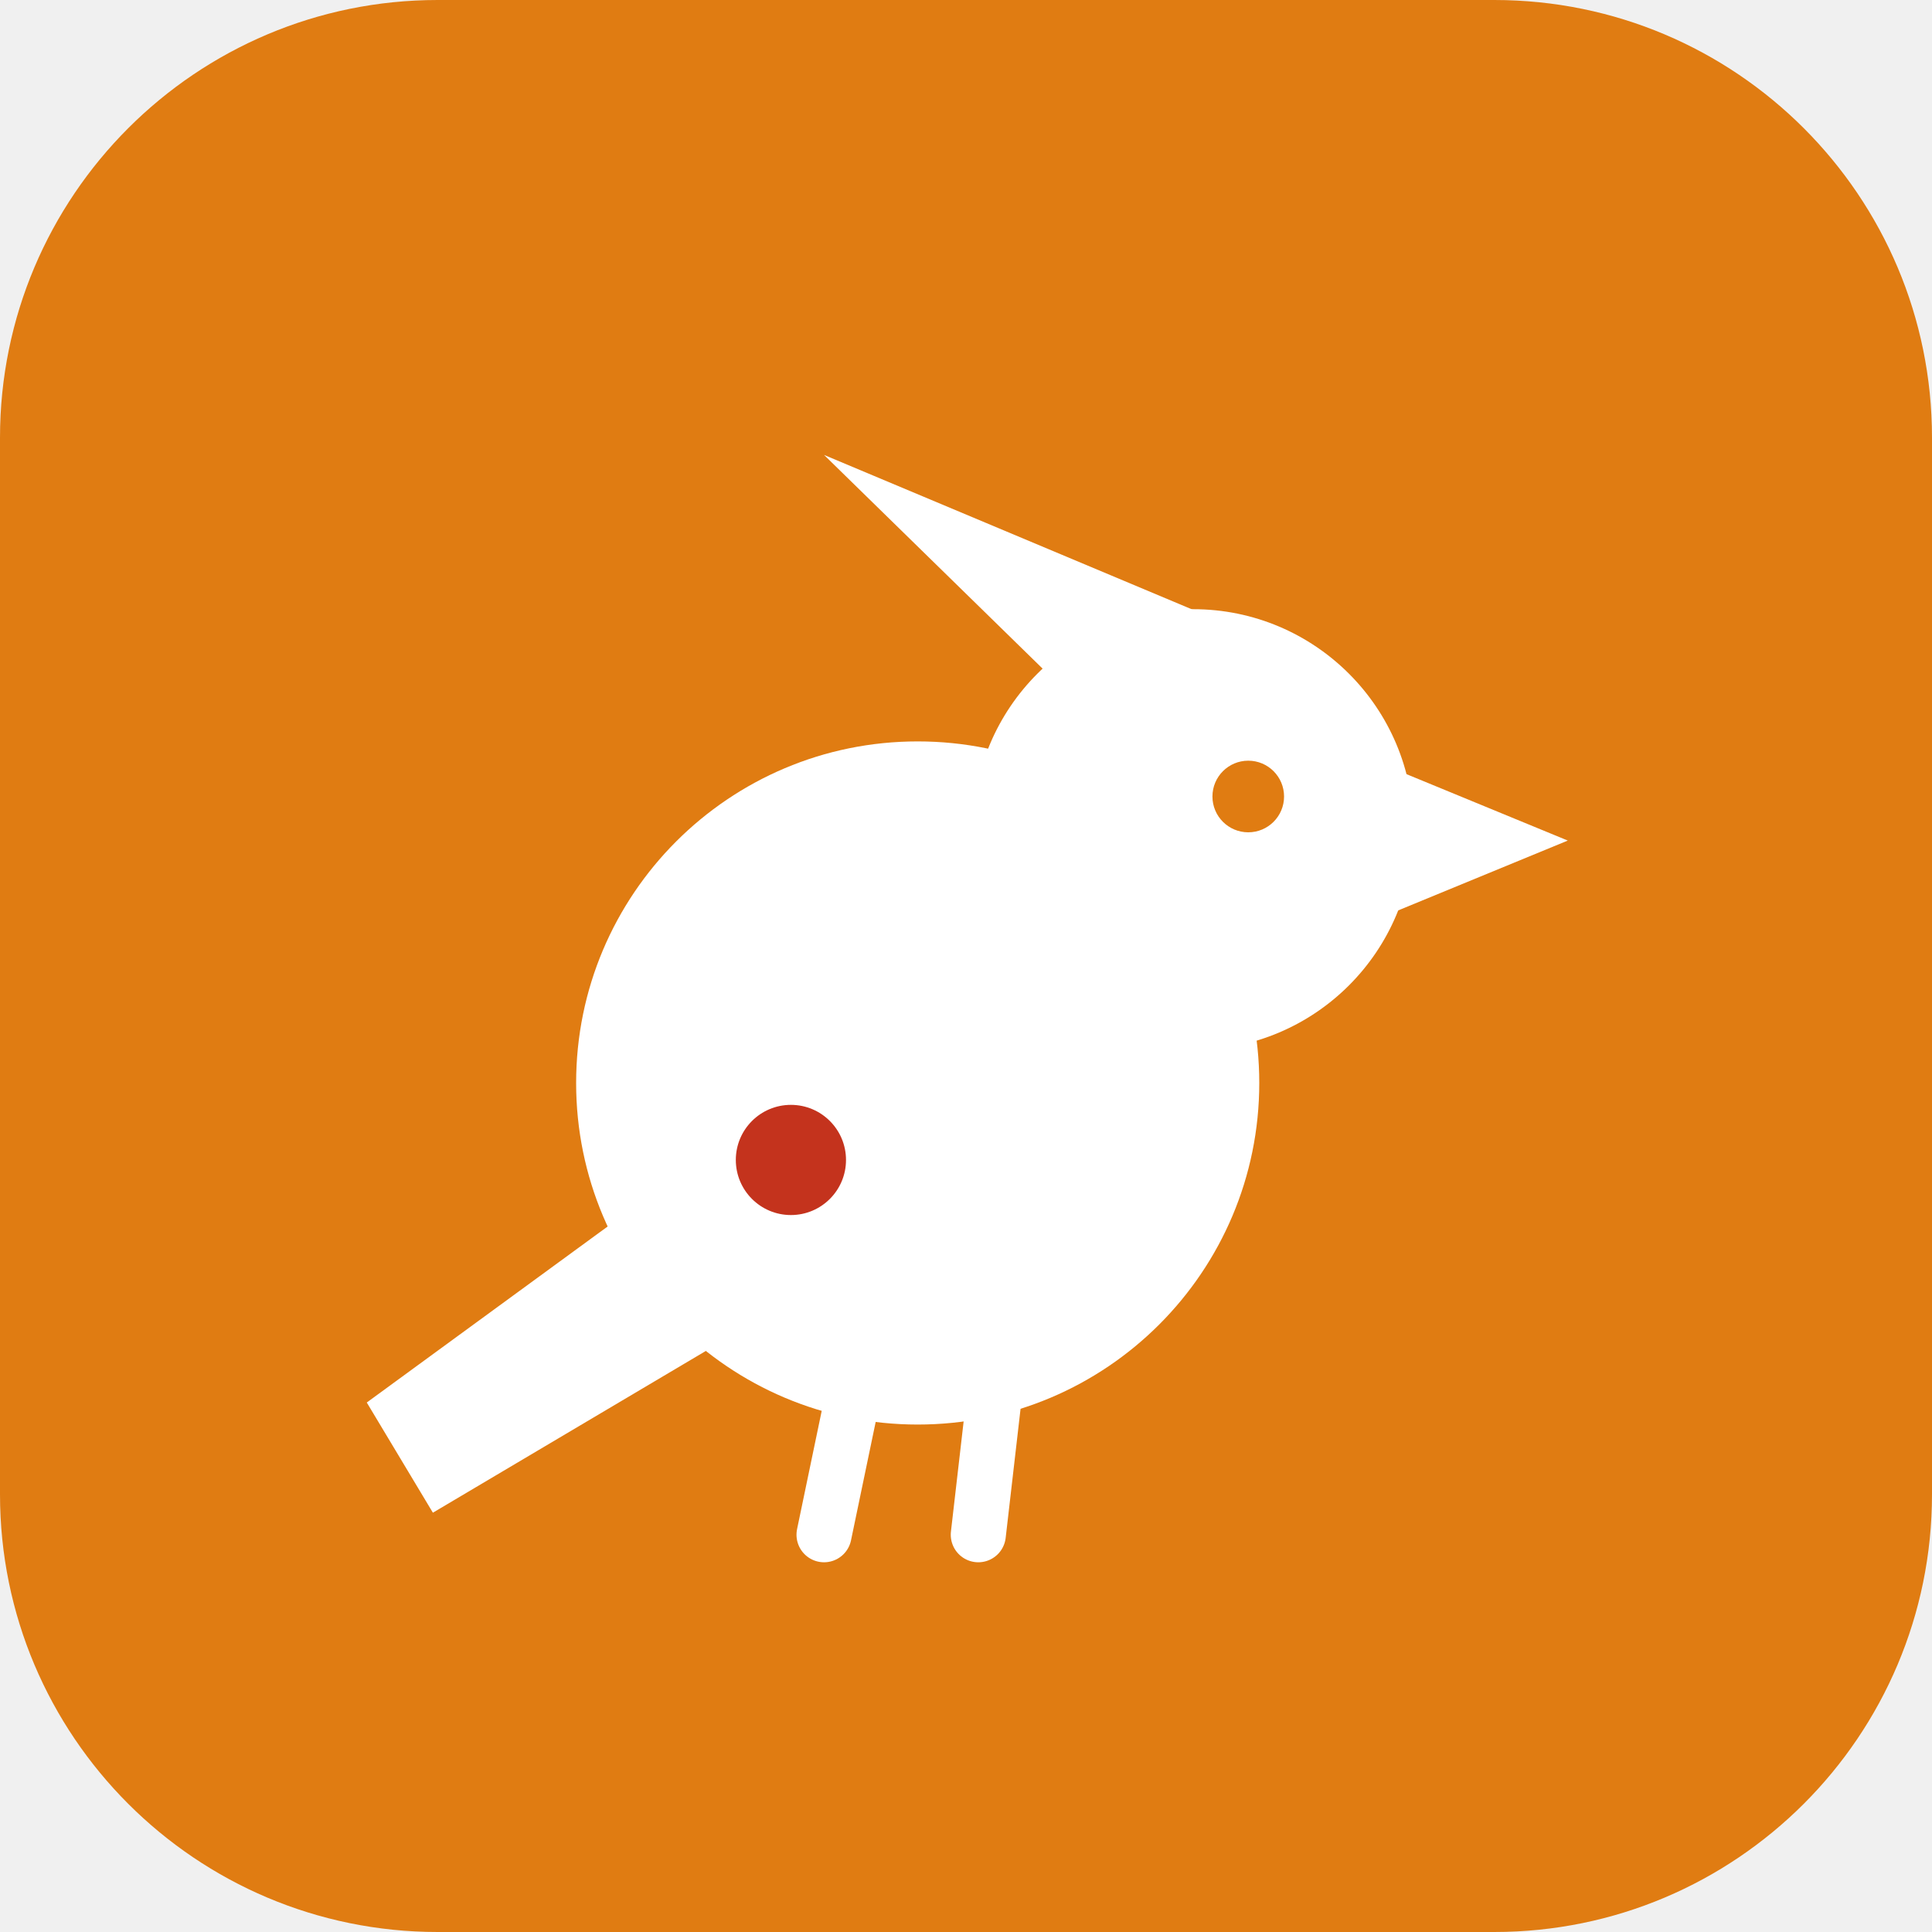
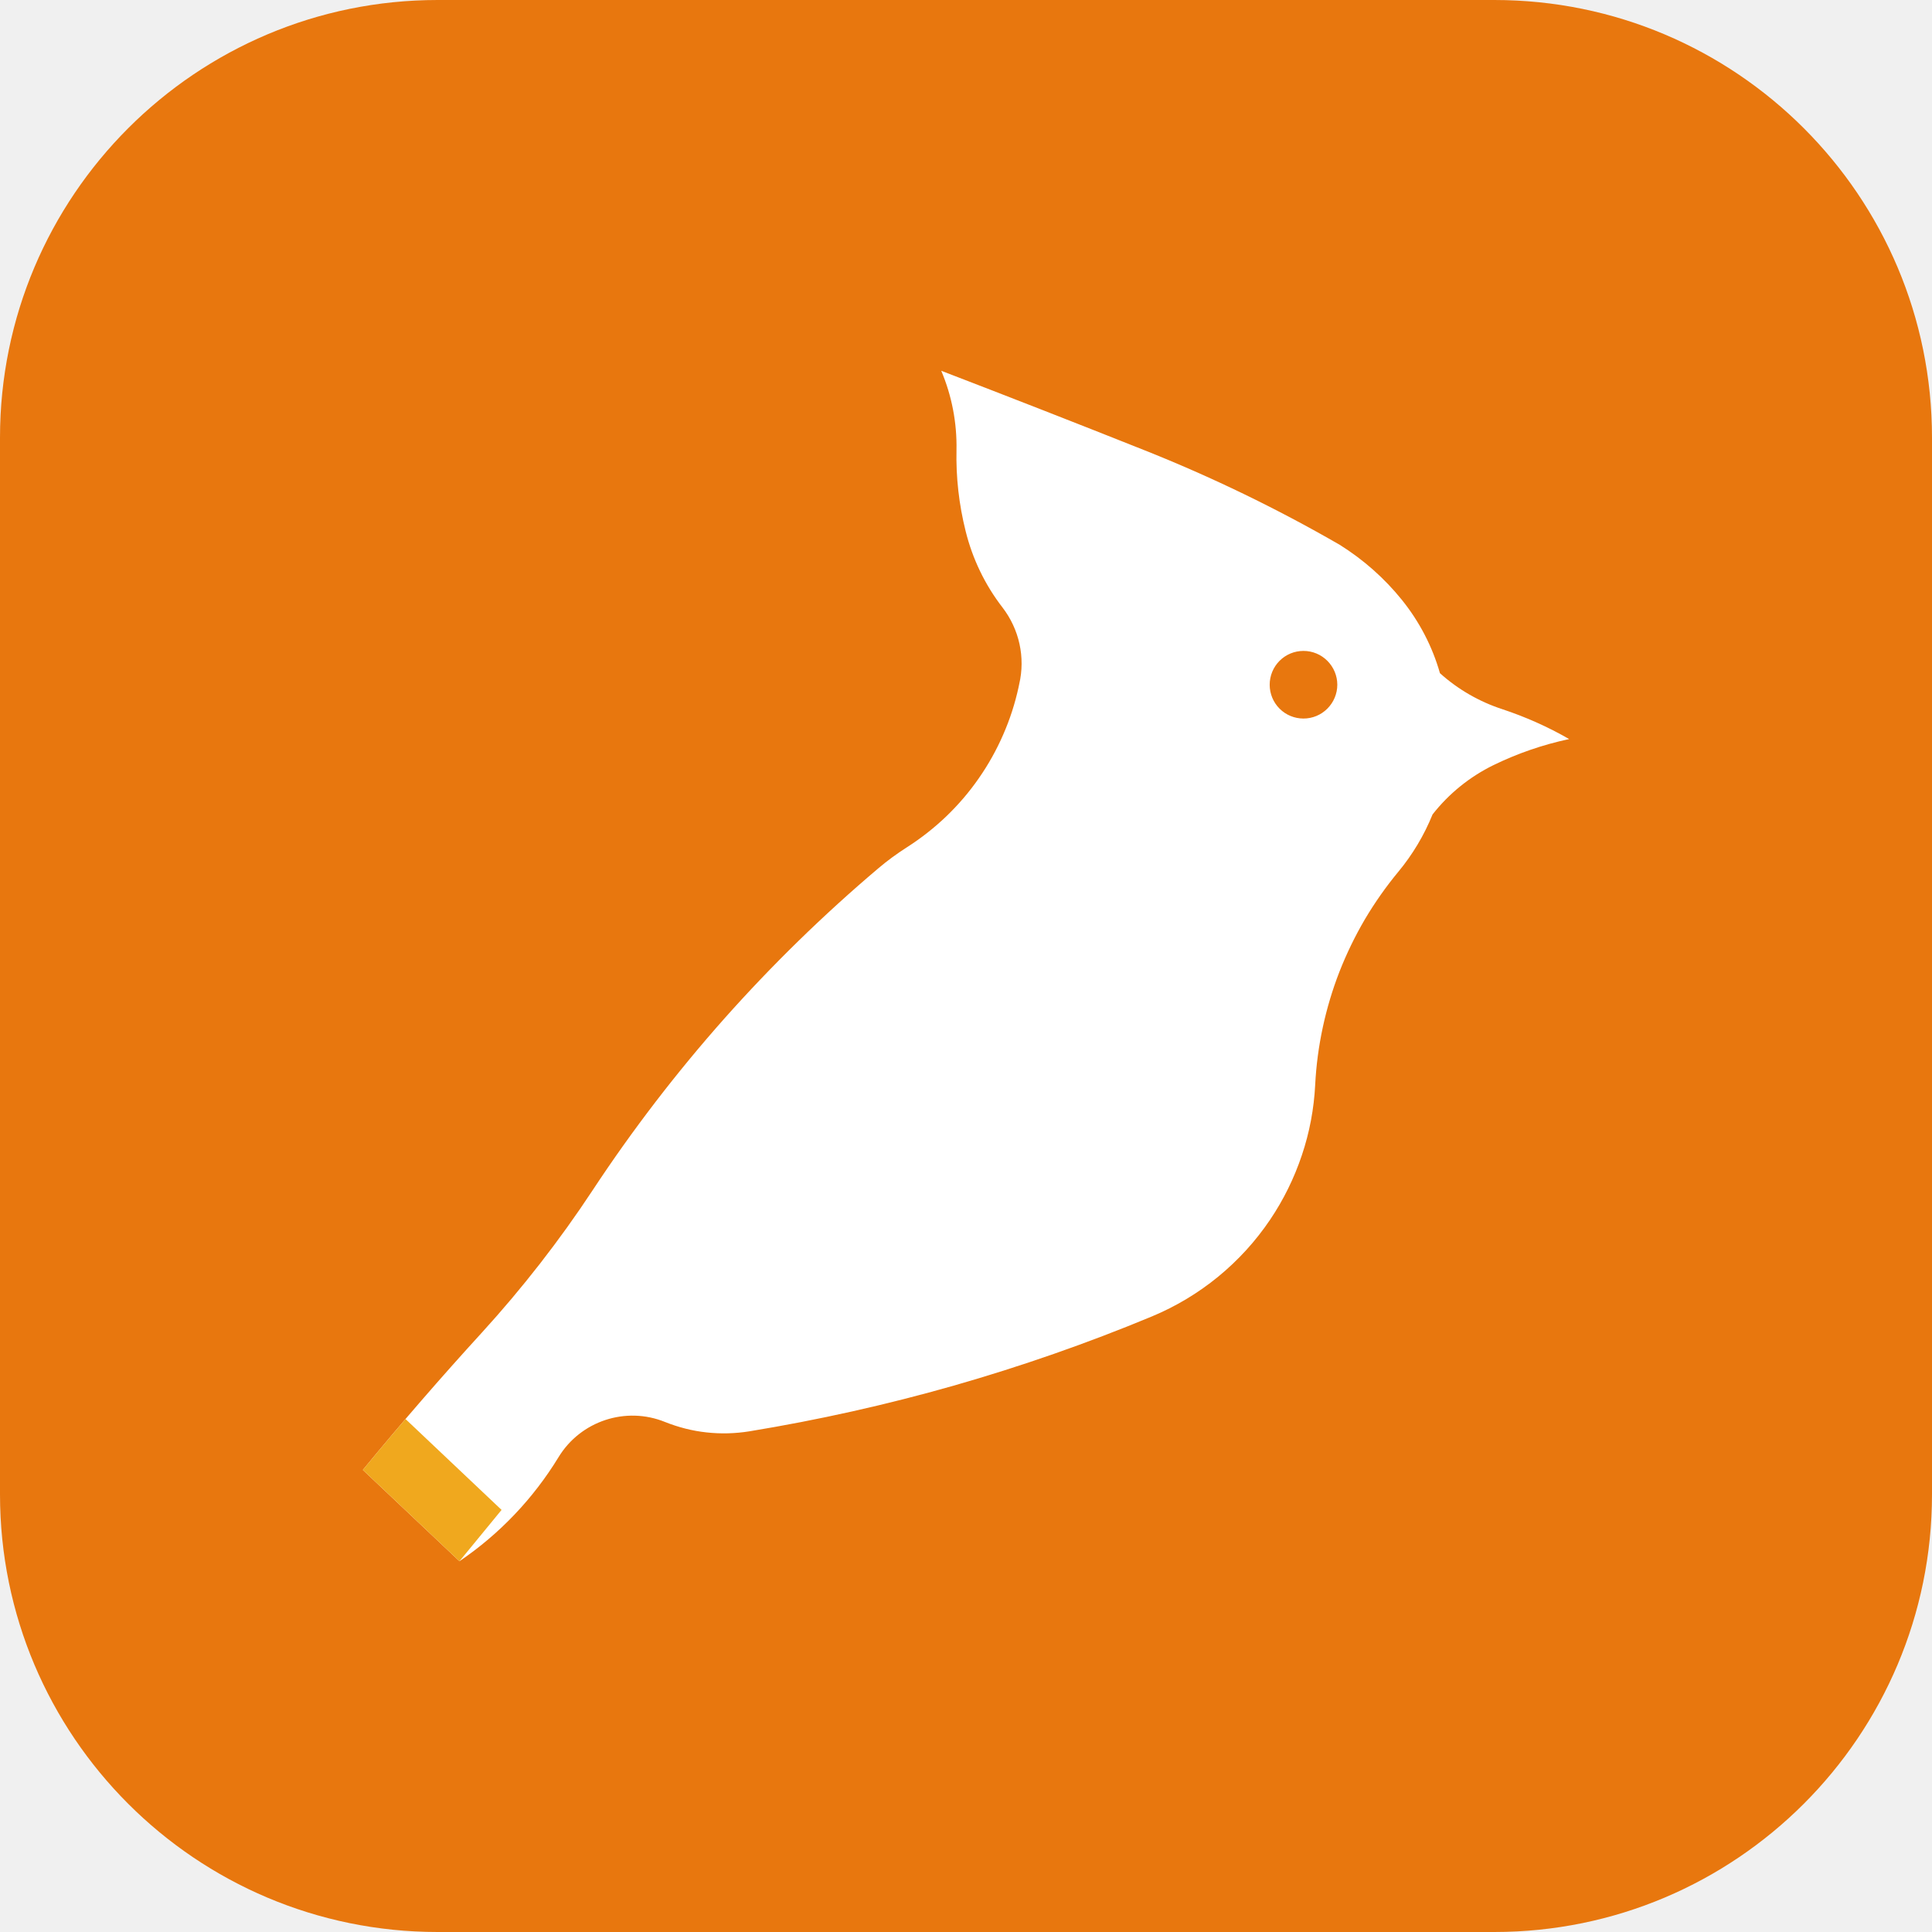
<svg xmlns="http://www.w3.org/2000/svg" viewBox="0 0 256 256" role="img" aria-label="Waxwing app icon">
  <defs>
-     <mask id="waxwing-im">
-       <rect width="256" height="256" fill="black" />
-       <g transform="translate(34,34) scale(0.73)">
-         <polygon points="72,170 20,208 32,228 86,196" fill="white" />
-         <circle cx="120" cy="150" r="62" fill="white" />
-         <circle cx="170" cy="104" r="40" fill="white" />
-         <polygon points="148,80 103,36 184,70" fill="white" />
-         <polygon points="204,92 238,106 204,120" fill="white" />
-         <line x1="108" y1="208" x2="103" y2="232" stroke="white" stroke-width="10" stroke-linecap="round" />
-         <line x1="134" y1="206" x2="131" y2="232" stroke="white" stroke-width="10" stroke-linecap="round" />
-         <circle cx="180" cy="98" r="6.5" fill="black" />
-       </g>
-     </mask>
+     <clipPath id="waxwing-body">
+       <path clip-rule="evenodd" d="M207.92,97.93C204.45,98.67 201.08,99.83 197.90,101.38C194.75,102.92 191.98,105.16 189.82,107.92C189.26,109.30 188.60,110.63 187.84,111.90C187.08,113.17 186.22,114.39 185.28,115.52C183.64,117.50 182.16,119.61 180.85,121.82C179.55,124.04 178.43,126.35 177.49,128.74C176.56,131.13 175.82,133.60 175.28,136.11C174.74,138.62 174.40,141.16 174.27,143.73C174.11,146.92 173.52,150.06 172.50,153.08C171.49,156.10 170.08,158.97 168.30,161.61C166.38,164.46 164.06,167.00 161.40,169.18C158.75,171.35 155.79,173.12 152.62,174.44C144.06,178.00 135.30,181.05 126.39,183.60C117.48,186.14 108.42,188.16 99.28,189.66C97.40,189.96 95.50,190.01 93.61,189.80C91.73,189.60 89.88,189.12 88.12,188.42C82.92,186.31 76.94,188.28 74.01,193.08C70.67,198.56 66.19,203.27 60.88,206.87C58.74,204.85 56.61,202.84 54.48,200.82C52.35,198.80 50.21,196.79 48.08,194.77C53.17,188.58 58.42,182.52 63.83,176.60C69.22,170.69 74.15,164.36 78.55,157.68C83.80,149.72 89.61,142.15 95.94,135.01C102.28,127.88 109.11,121.21 116.39,115.05C116.99,114.54 117.61,114.05 118.24,113.59C118.88,113.12 119.53,112.68 120.20,112.25C122.06,111.06 123.80,109.69 125.40,108.16C127.00,106.62 128.44,104.94 129.70,103.12C130.97,101.30 132.05,99.36 132.93,97.34C133.82,95.31 134.50,93.20 134.97,91.04C134.98,90.97 135.00,90.91 135.01,90.84C135.03,90.78 135.04,90.72 135.05,90.65C135.88,87.11 135.06,83.39 132.84,80.50C130.52,77.50 128.86,74.05 127.95,70.37C127.07,66.86 126.66,63.24 126.74,59.62C126.81,56.02 126.12,52.44 124.72,49.13C133.70,52.58 142.66,56.08 151.60,59.64C160.53,63.19 169.20,67.39 177.52,72.19C180.65,74.15 183.44,76.61 185.76,79.49C188.07,82.36 189.79,85.65 190.80,89.20C193.19,91.35 196.00,92.97 199.06,93.97C202.14,94.99 205.11,96.31 207.92,97.93ZM177.20,90.73C177.20,91.92 176.72,93.06 175.88,93.90C175.04,94.74 173.91,95.21 172.72,95.21C171.52,95.21 170.39,94.74 169.55,93.90C168.71,93.06 168.24,91.92 168.24,90.73C168.24,89.54 168.71,88.40 169.55,87.56C170.39,86.72 171.52,86.25 172.72,86.25C173.91,86.25 175.04,86.72 175.88,87.56C176.72,88.40 177.20,89.54 177.20,90.73Z" />
+     </clipPath>
  </defs>
-   <rect width="256" height="256" rx="58" fill="#E07C12" />
-   <rect width="256" height="256" fill="#ffffff" mask="url(#waxwing-im)" />
-   <circle cx="104.8" cy="153.7" r="7.3" fill="#C4331D" />
+   <rect width="256" height="256" rx="58" fill="#E8770E" />
+   <path fill-rule="evenodd" fill="#ffffff" d="M207.92,97.93C204.45,98.67 201.08,99.83 197.90,101.38C194.75,102.92 191.98,105.16 189.82,107.92C189.26,109.30 188.60,110.63 187.84,111.90C187.08,113.17 186.22,114.39 185.28,115.52C183.64,117.50 182.16,119.61 180.85,121.82C179.55,124.04 178.43,126.35 177.49,128.74C176.56,131.13 175.82,133.60 175.28,136.11C174.74,138.62 174.40,141.16 174.27,143.73C174.11,146.92 173.52,150.06 172.50,153.08C171.49,156.10 170.08,158.97 168.30,161.61C166.38,164.46 164.06,167.00 161.40,169.18C158.75,171.35 155.79,173.12 152.62,174.44C144.06,178.00 135.30,181.05 126.39,183.60C117.48,186.14 108.42,188.16 99.28,189.66C97.40,189.96 95.50,190.01 93.61,189.80C91.73,189.60 89.88,189.12 88.12,188.42C82.92,186.31 76.94,188.28 74.01,193.08C70.67,198.56 66.19,203.27 60.88,206.87C58.74,204.85 56.61,202.84 54.48,200.82C52.35,198.80 50.21,196.79 48.08,194.77C53.17,188.58 58.42,182.52 63.83,176.60C69.22,170.69 74.15,164.36 78.55,157.68C83.80,149.72 89.61,142.15 95.94,135.01C102.28,127.88 109.11,121.21 116.39,115.05C116.99,114.54 117.61,114.05 118.24,113.59C118.88,113.12 119.53,112.68 120.20,112.25C122.06,111.06 123.80,109.69 125.40,108.16C127.00,106.62 128.44,104.94 129.70,103.12C130.97,101.30 132.05,99.36 132.93,97.34C133.82,95.31 134.50,93.20 134.97,91.04C134.98,90.97 135.00,90.91 135.01,90.84C135.03,90.78 135.04,90.72 135.05,90.65C135.88,87.11 135.06,83.39 132.84,80.50C130.52,77.50 128.86,74.05 127.95,70.37C127.07,66.86 126.66,63.24 126.74,59.62C126.81,56.02 126.12,52.44 124.72,49.13C133.70,52.58 142.66,56.08 151.60,59.64C160.53,63.19 169.20,67.39 177.52,72.19C180.65,74.15 183.44,76.61 185.76,79.49C188.07,82.36 189.79,85.65 190.80,89.20C193.19,91.35 196.00,92.97 199.06,93.97C202.14,94.99 205.11,96.31 207.92,97.93ZM177.20,90.73C177.20,91.92 176.72,93.06 175.88,93.90C175.04,94.74 173.91,95.21 172.72,95.21C171.52,95.21 170.39,94.74 169.55,93.90C168.71,93.06 168.24,91.92 168.24,90.73C168.24,89.54 168.71,88.40 169.55,87.56C170.39,86.72 171.52,86.25 172.72,86.25C173.91,86.25 175.04,86.72 175.88,87.56C176.72,88.40 177.20,89.54 177.20,90.73Z" />
+   <path fill="#F0A81E" clip-path="url(#waxwing-body)" d="M60.88,206.87L48.08,194.77L53.67,187.97L66.46,200.07Z" />
</svg>
